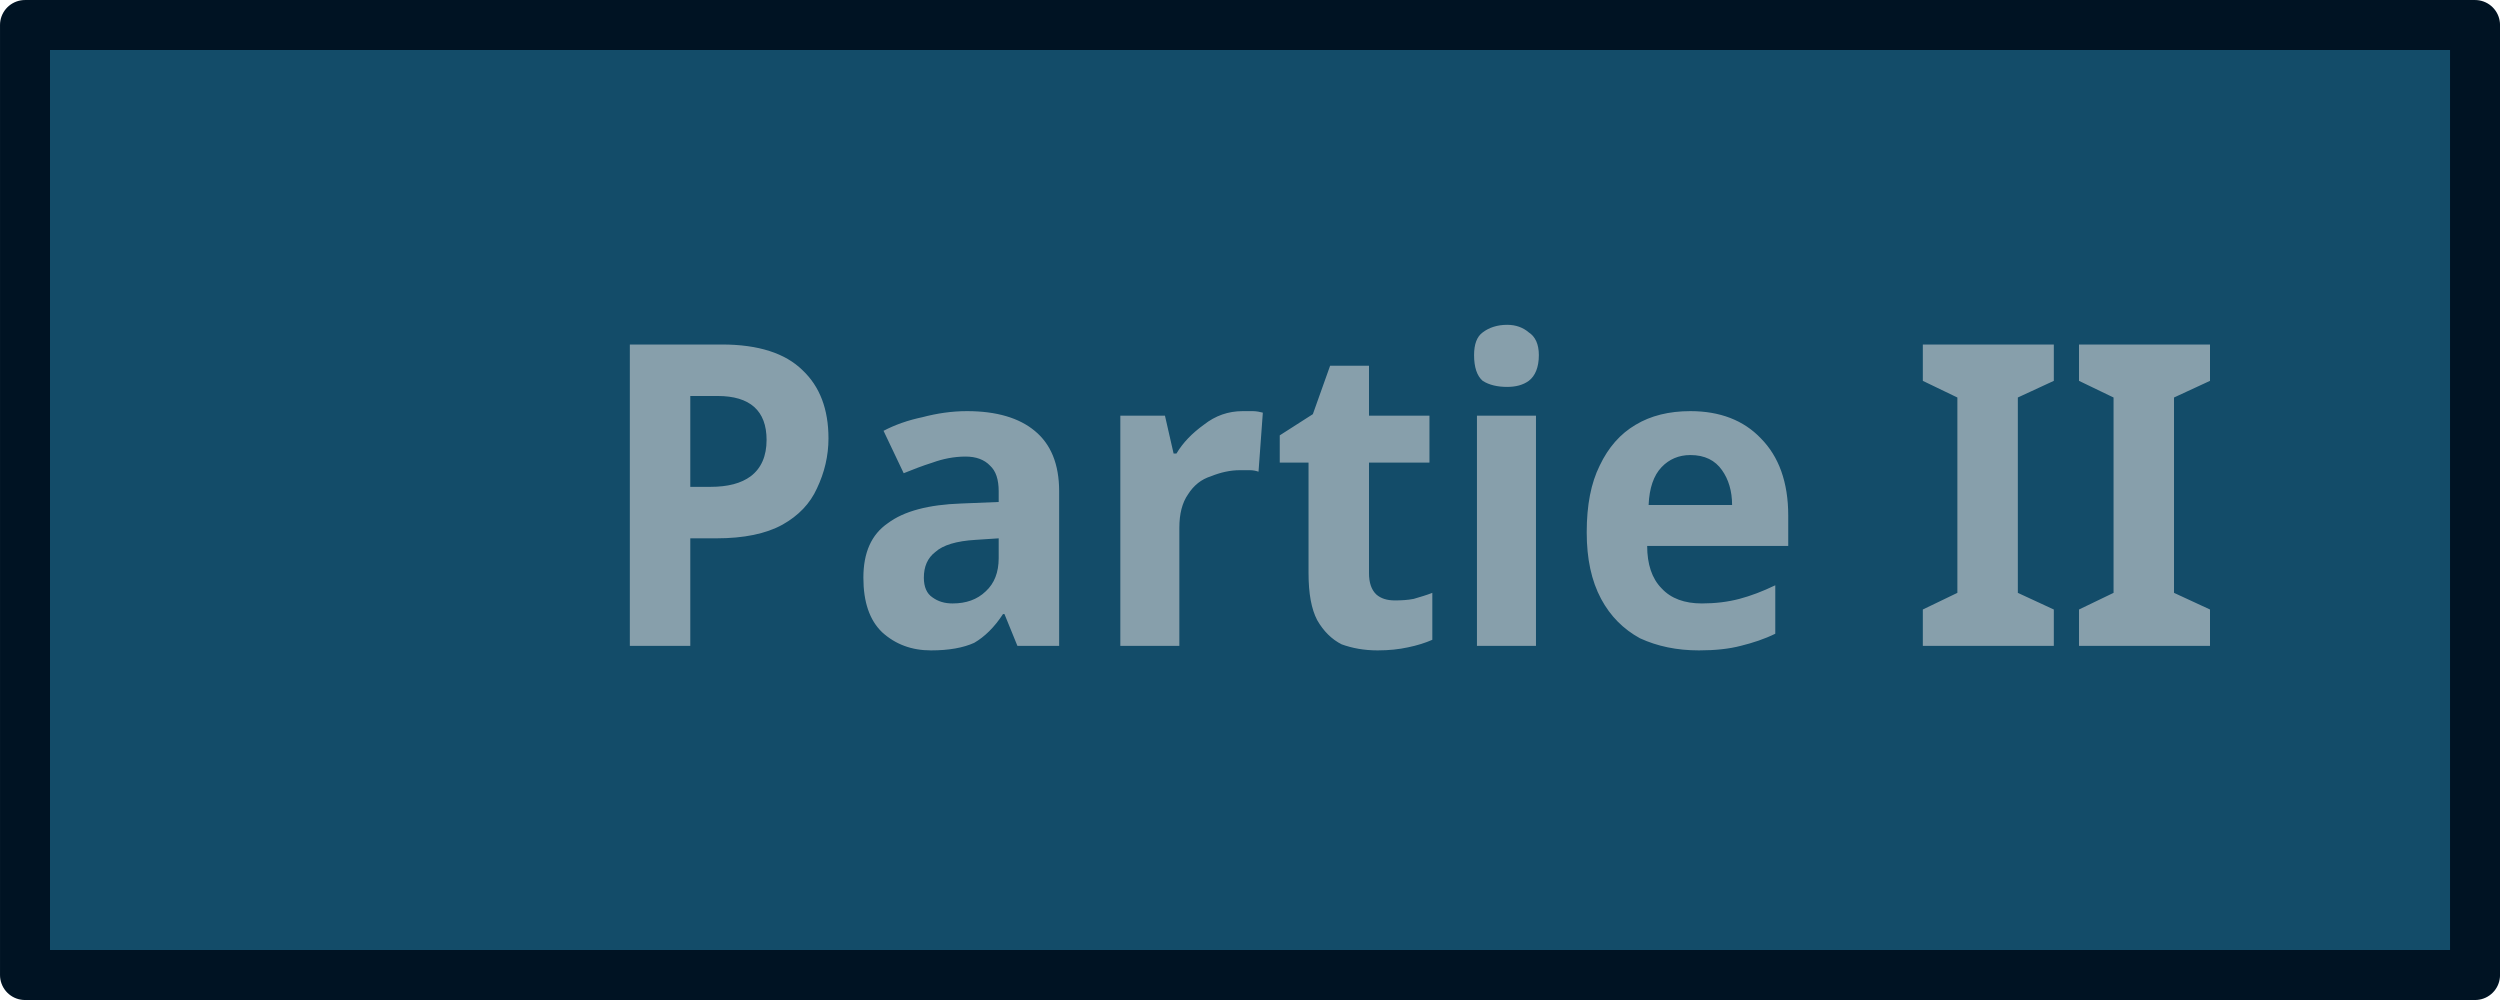
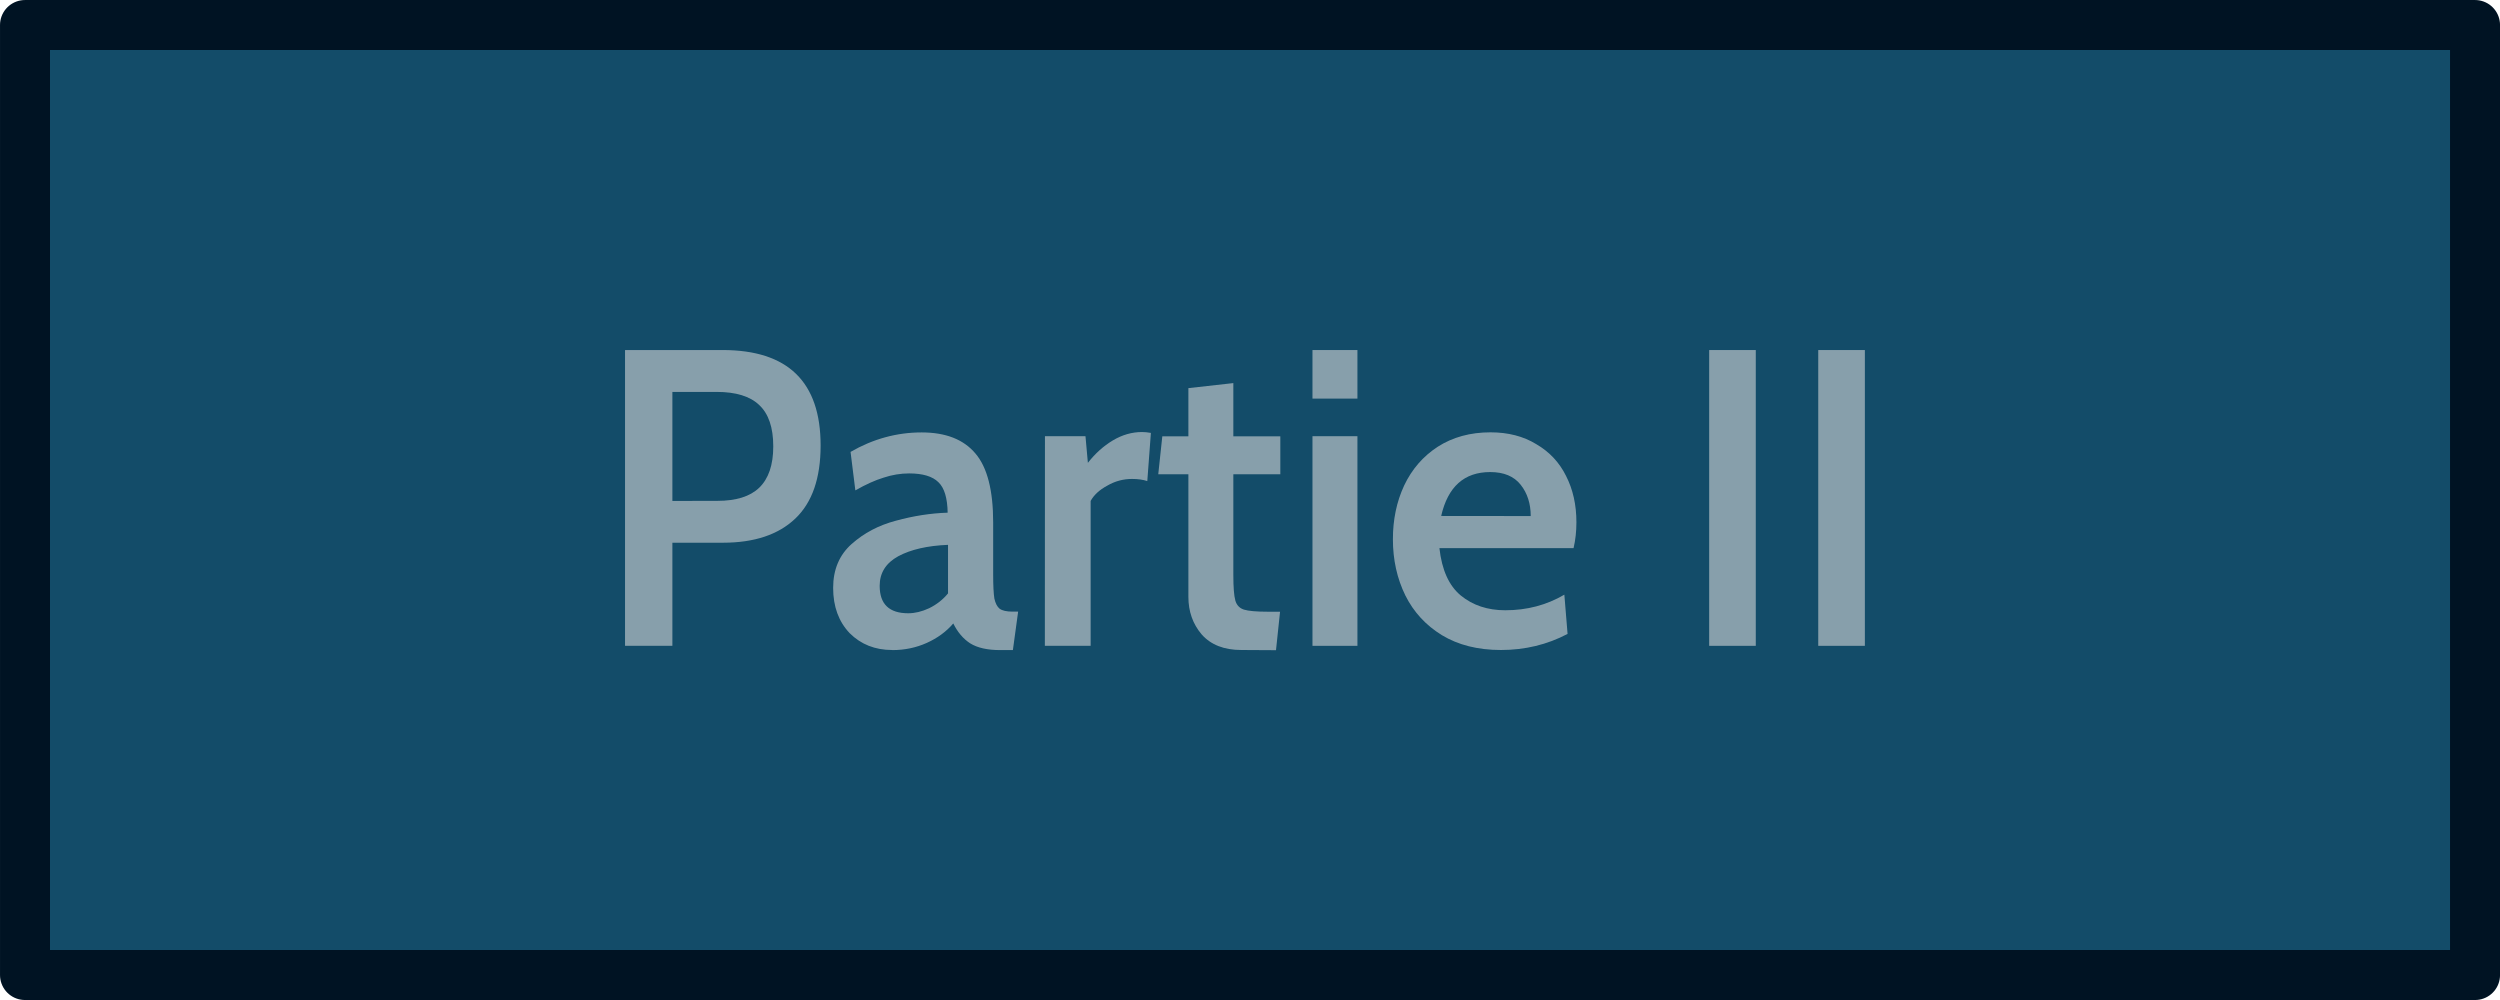
<svg xmlns="http://www.w3.org/2000/svg" width="100" height="40" viewBox="0 0 26.458 10.583" version="1.1" id="svg919">
  <defs id="defs913" />
  <g id="layer1" transform="translate(-48.91584,-95.5853)">
    <g transform="matrix(1.000006,0,0,1.000015,-9.292903,-164.377)" id="g4782">
-       <rect y="260.223" x="58.473" height="10.054" width="25.929" id="rect10-1-0-0-1" style="fill:#134c69;fill-opacity:1;stroke:#001323;stroke-width:0.529;stroke-linecap:round;stroke-linejoin:round;stroke-miterlimit:4;stroke-dasharray:none;stroke-opacity:1" />
-       <text transform="scale(0.9749761,1.025666)" id="text819-2-2-1-2" y="260.117" x="66.147" style="font-style:normal;font-variant:normal;font-weight:600;font-stretch:normal;font-size:4.36px;line-height:1.25;font-family:Cabin;-inkscape-font-specification:'Cabin, Semi-Bold';font-variant-ligatures:normal;font-variant-caps:normal;font-variant-numeric:normal;font-feature-settings:normal;text-align:start;letter-spacing:0px;word-spacing:0px;writing-mode:lr-tb;text-anchor:start;fill:#dcdcdc;fill-opacity:0.576;stroke:none;stroke-width:0.272" xml:space="preserve">
-         <tspan style="font-style:normal;font-variant:normal;font-weight:600;font-stretch:normal;font-size:4.36px;font-family:Cabin;-inkscape-font-specification:'Cabin, Semi-Bold';font-variant-ligatures:normal;font-variant-caps:normal;font-variant-numeric:normal;font-feature-settings:normal;text-align:start;writing-mode:lr-tb;text-anchor:start;fill:#dcdcdc;fill-opacity:0.576;stroke-width:0.272" y="260.117" x="66.147" id="tspan817-2-1-7-7">Partie II</tspan>
-       </text>
+       <path style="fill:#134c69;fill-opacity:1;stroke:#001323;stroke-width:0.529;stroke-linecap:round;stroke-linejoin:round;stroke-miterlimit:4;stroke-dasharray:none;stroke-opacity:1" d="m 58.473,260.223 h 25.929 v 10.054 h -25.929 z" id="rect10-1-0-0-1" />
+       <g aria-label="Partie II" transform="scale(0.9749761,1.025666)" style="font-style:normal;font-variant:normal;font-weight:600;font-stretch:normal;font-size:4.36px;line-height:1.25;font-family:Cabin;-inkscape-font-specification:'Cabin, Semi-Bold';font-variant-ligatures:normal;font-variant-caps:normal;font-variant-numeric:normal;font-feature-settings:normal;text-align:start;letter-spacing:0px;word-spacing:0px;writing-mode:lr-tb;text-anchor:start;fill:#dcdcdc;fill-opacity:0.576;stroke:none;stroke-width:0.272" id="text819-2-2-1-2">
+         <path d="m 66.487,257.065 h 1.059 q 1.064,0 1.064,0.985 0,0.506 -0.275,0.754 -0.275,0.249 -0.785,0.249 h -0.549 v 1.064 h -0.514 z m 1.003,1.556 q 0.305,0 0.453,-0.135 0.153,-0.14 0.153,-0.427 0,-0.292 -0.153,-0.427 -0.148,-0.135 -0.462,-0.135 h -0.48 v 1.125 z" style="font-style:normal;font-variant:normal;font-weight:600;font-stretch:normal;font-size:4.36px;font-family:Cabin;-inkscape-font-specification:'Cabin, Semi-Bold';font-variant-ligatures:normal;font-variant-caps:normal;font-variant-numeric:normal;font-feature-settings:normal;text-align:start;writing-mode:lr-tb;text-anchor:start;fill:#dcdcdc;fill-opacity:0.576;stroke-width:0.272" id="path12" />
+         <path d="m 69.387,260.16 q -0.279,0 -0.462,-0.174 -0.179,-0.179 -0.179,-0.467 0,-0.283 0.201,-0.453 0.201,-0.17 0.48,-0.24 0.283,-0.074 0.562,-0.083 -0.004,-0.227 -0.1,-0.314 -0.096,-0.091 -0.318,-0.091 -0.14,0 -0.279,0.044 -0.135,0.039 -0.305,0.131 l -0.052,-0.397 q 0.366,-0.201 0.772,-0.201 0.392,0 0.584,0.218 0.192,0.214 0.192,0.711 v 0.536 q 0,0.17 0.013,0.249 0.017,0.074 0.057,0.105 0.044,0.03 0.14,0.03 h 0.061 l -0.057,0.397 H 70.56 q -0.209,0 -0.327,-0.07 -0.113,-0.07 -0.183,-0.205 -0.113,0.126 -0.288,0.201 -0.174,0.074 -0.375,0.074 z m 0.174,-0.379 q 0.109,0 0.227,-0.052 0.122,-0.057 0.205,-0.153 v -0.501 q -0.336,0.013 -0.541,0.118 -0.201,0.105 -0.201,0.305 0,0.283 0.31,0.283 z" style="font-style:normal;font-variant:normal;font-weight:600;font-stretch:normal;font-size:4.36px;font-family:Cabin;-inkscape-font-specification:'Cabin, Semi-Bold';font-variant-ligatures:normal;font-variant-caps:normal;font-variant-numeric:normal;font-feature-settings:normal;text-align:start;writing-mode:lr-tb;text-anchor:start;fill:#dcdcdc;fill-opacity:0.576;stroke-width:0.272" id="path14" />
+         <path d="m 71.045,257.954 h 0.44 l 0.026,0.275 q 0.118,-0.144 0.27,-0.231 0.153,-0.087 0.318,-0.087 0.044,0 0.096,0.009 l -0.039,0.497 q -0.07,-0.022 -0.166,-0.022 -0.144,0 -0.27,0.07 -0.126,0.065 -0.179,0.157 v 1.495 h -0.497 z" style="font-style:normal;font-variant:normal;font-weight:600;font-stretch:normal;font-size:4.36px;font-family:Cabin;-inkscape-font-specification:'Cabin, Semi-Bold';font-variant-ligatures:normal;font-variant-caps:normal;font-variant-numeric:normal;font-feature-settings:normal;text-align:start;writing-mode:lr-tb;text-anchor:start;fill:#dcdcdc;fill-opacity:0.576;stroke-width:0.272" id="path16" />
+         <path d="m 73.178,260.16 q -0.283,0 -0.432,-0.161 -0.144,-0.161 -0.144,-0.388 v -1.264 h -0.327 l 0.044,-0.392 h 0.283 v -0.497 l 0.488,-0.052 v 0.549 h 0.51 v 0.392 h -0.51 v 1.038 q 0,0.192 0.022,0.266 0.022,0.07 0.092,0.092 0.074,0.022 0.262,0.022 h 0.131 l -0.044,0.397 z" style="font-style:normal;font-variant:normal;font-weight:600;font-stretch:normal;font-size:4.36px;font-family:Cabin;-inkscape-font-specification:'Cabin, Semi-Bold';font-variant-ligatures:normal;font-variant-caps:normal;font-variant-numeric:normal;font-feature-settings:normal;text-align:start;writing-mode:lr-tb;text-anchor:start;fill:#dcdcdc;fill-opacity:0.576;stroke-width:0.272" id="path18" />
+         <path d="m 73.949,257.065 h 0.488 v 0.501 h -0.488 z m 0,0.889 h 0.488 v 2.163 h -0.488 z" style="font-style:normal;font-variant:normal;font-weight:600;font-stretch:normal;font-size:4.36px;font-family:Cabin;-inkscape-font-specification:'Cabin, Semi-Bold';font-variant-ligatures:normal;font-variant-caps:normal;font-variant-numeric:normal;font-feature-settings:normal;text-align:start;writing-mode:lr-tb;text-anchor:start;fill:#dcdcdc;fill-opacity:0.576;stroke-width:0.272" id="path20" />
+         <path d="m 75.995,260.16 q -0.375,0 -0.641,-0.153 -0.262,-0.153 -0.397,-0.41 -0.135,-0.262 -0.135,-0.58 0,-0.305 0.122,-0.554 0.126,-0.253 0.366,-0.401 0.244,-0.148 0.571,-0.148 0.288,0 0.497,0.122 0.214,0.118 0.323,0.327 0.113,0.209 0.113,0.48 0,0.14 -0.031,0.266 h -1.456 q 0.039,0.336 0.231,0.488 0.196,0.153 0.484,0.153 0.353,0 0.641,-0.161 l 0.035,0.405 q -0.331,0.166 -0.724,0.166 z m 0.323,-1.382 q 0,-0.192 -0.109,-0.323 -0.109,-0.131 -0.331,-0.131 -0.423,0 -0.532,0.453 z" style="font-style:normal;font-variant:normal;font-weight:600;font-stretch:normal;font-size:4.36px;font-family:Cabin;-inkscape-font-specification:'Cabin, Semi-Bold';font-variant-ligatures:normal;font-variant-caps:normal;font-variant-numeric:normal;font-feature-settings:normal;text-align:start;writing-mode:lr-tb;text-anchor:start;fill:#dcdcdc;fill-opacity:0.576;stroke-width:0.272" id="path22" />
+         <path d="m 78.255,257.065 h 0.506 v 3.052 h -0.506 z" style="font-style:normal;font-variant:normal;font-weight:600;font-stretch:normal;font-size:4.36px;font-family:Cabin;-inkscape-font-specification:'Cabin, Semi-Bold';font-variant-ligatures:normal;font-variant-caps:normal;font-variant-numeric:normal;font-feature-settings:normal;text-align:start;writing-mode:lr-tb;text-anchor:start;fill:#dcdcdc;fill-opacity:0.576;stroke-width:0.272" id="path24" />
+         <path d="m 79.439,257.065 h 0.506 v 3.052 h -0.506 z" style="font-style:normal;font-variant:normal;font-weight:600;font-stretch:normal;font-size:4.36px;font-family:Cabin;-inkscape-font-specification:'Cabin, Semi-Bold';font-variant-ligatures:normal;font-variant-caps:normal;font-variant-numeric:normal;font-feature-settings:normal;text-align:start;writing-mode:lr-tb;text-anchor:start;fill:#dcdcdc;fill-opacity:0.576;stroke-width:0.272" id="path26" />
+       </g>
    </g>
  </g>
</svg>
